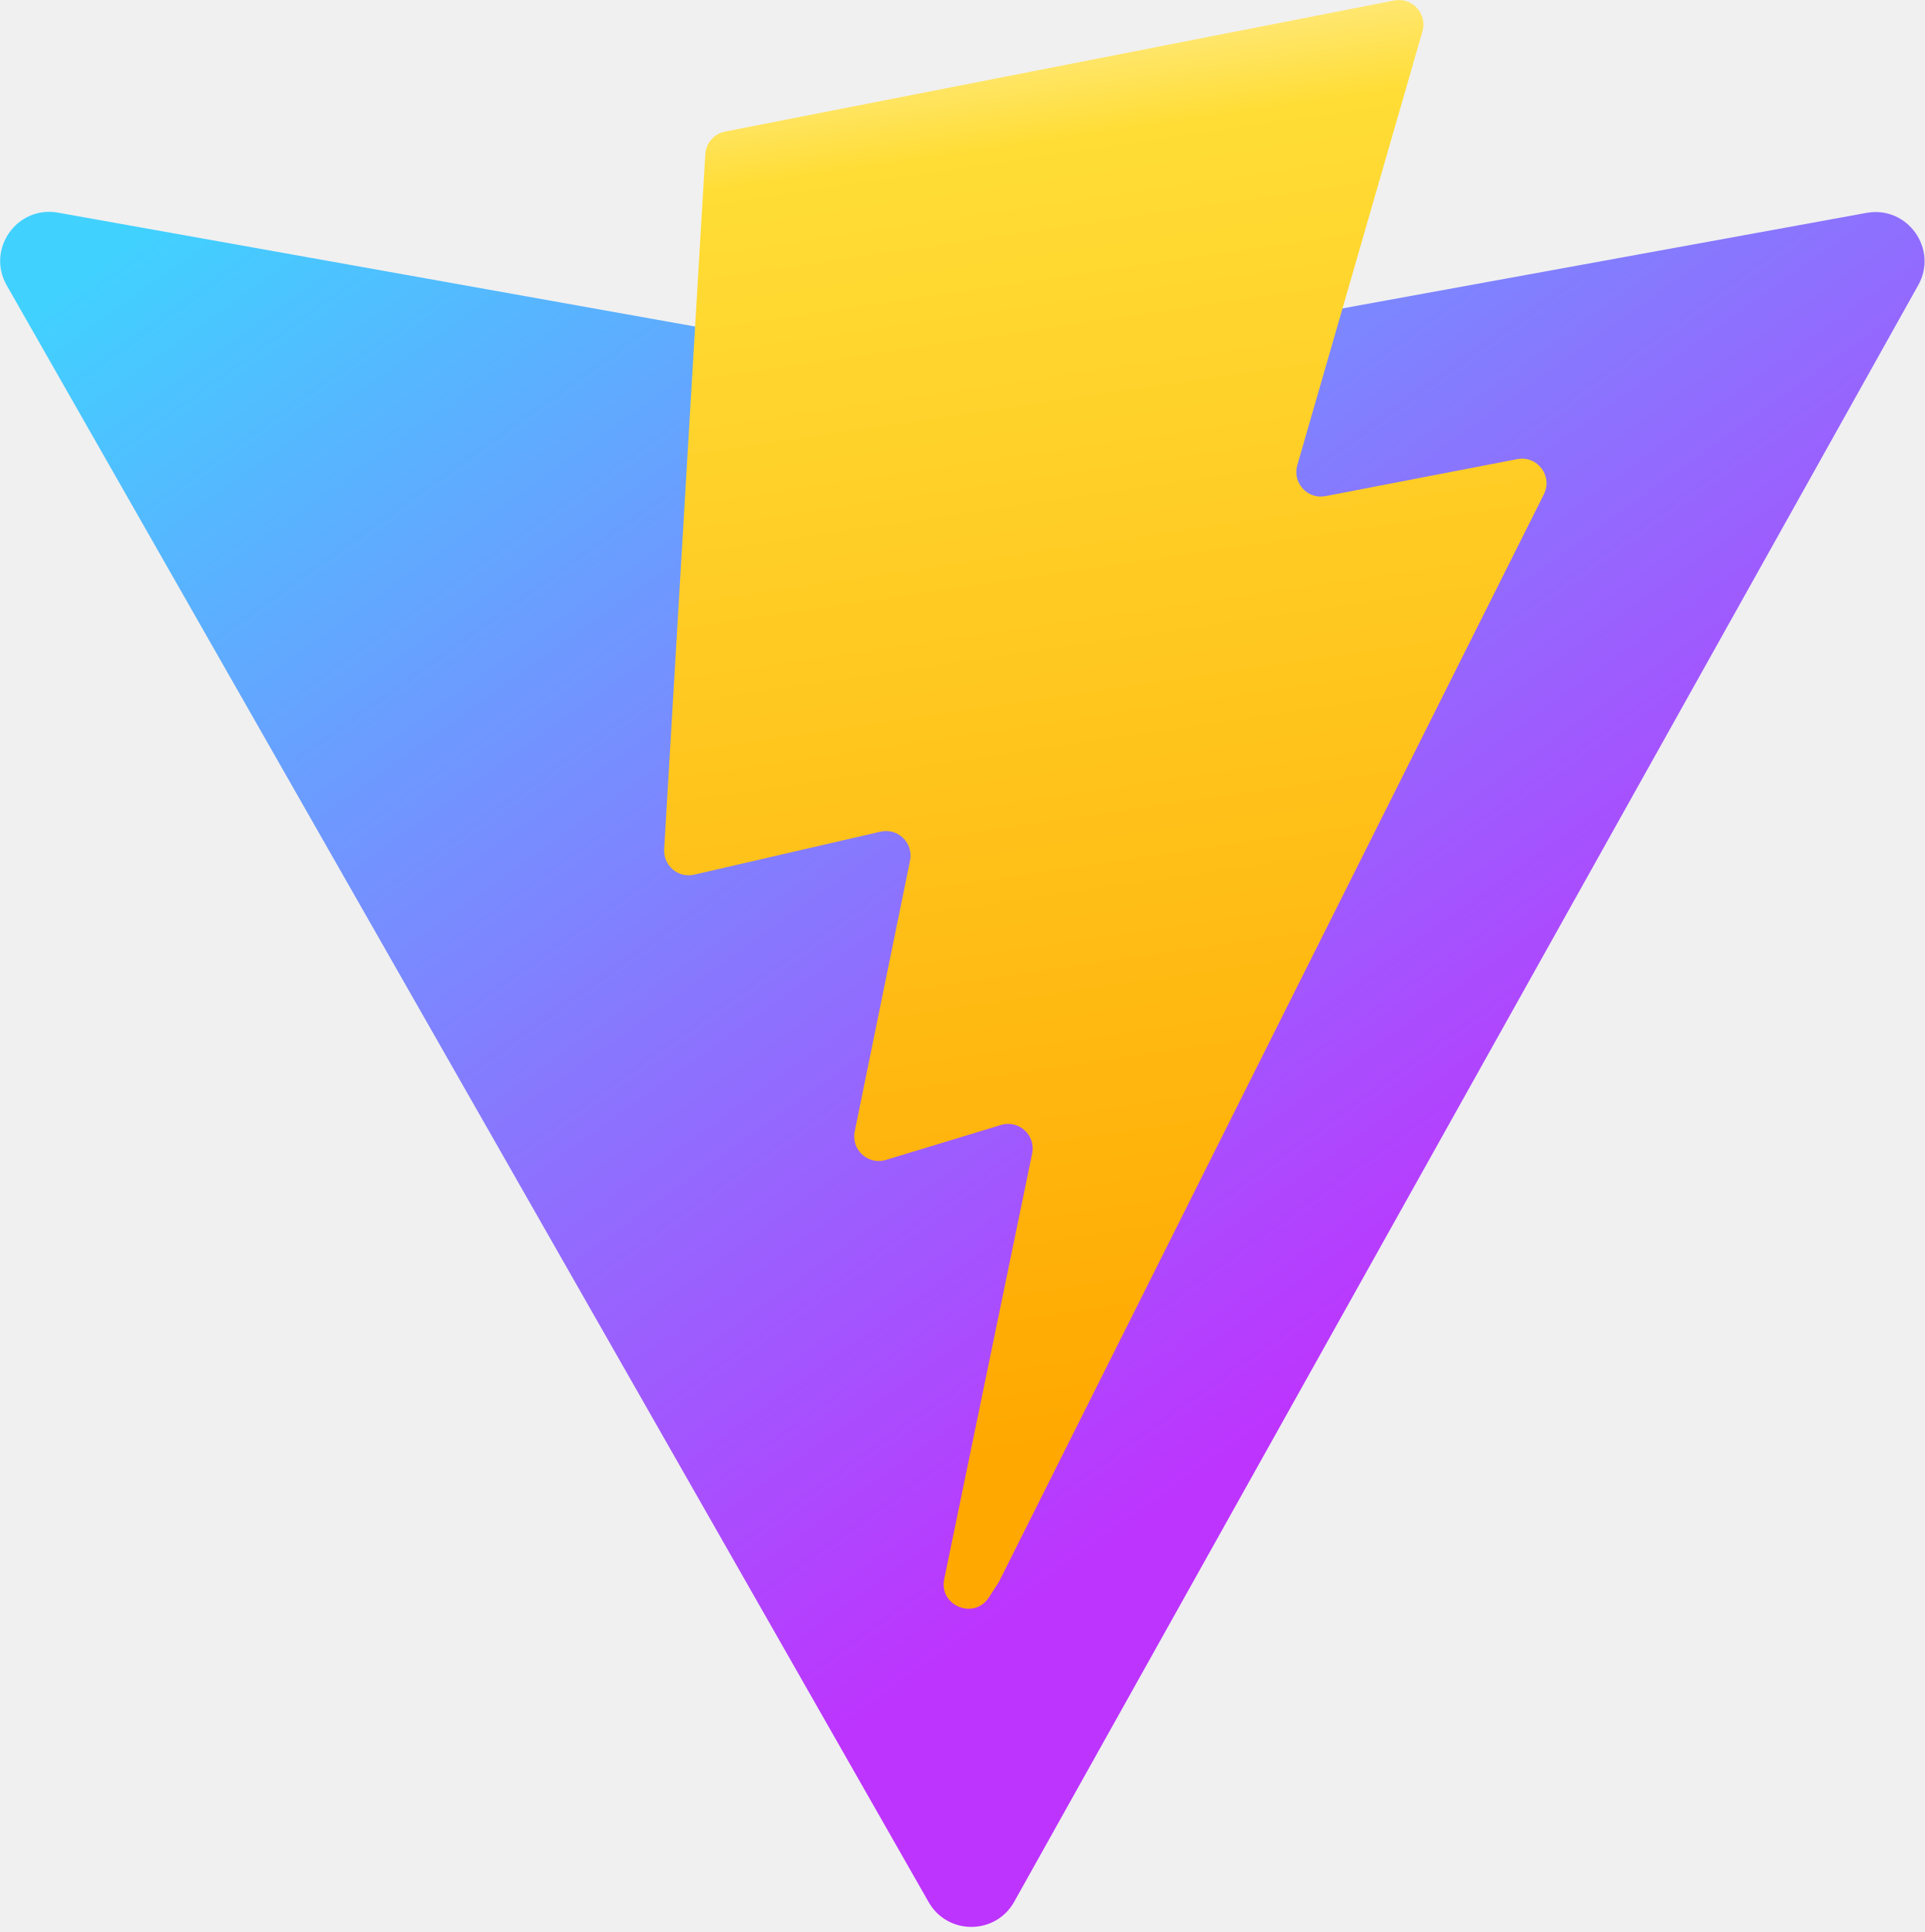
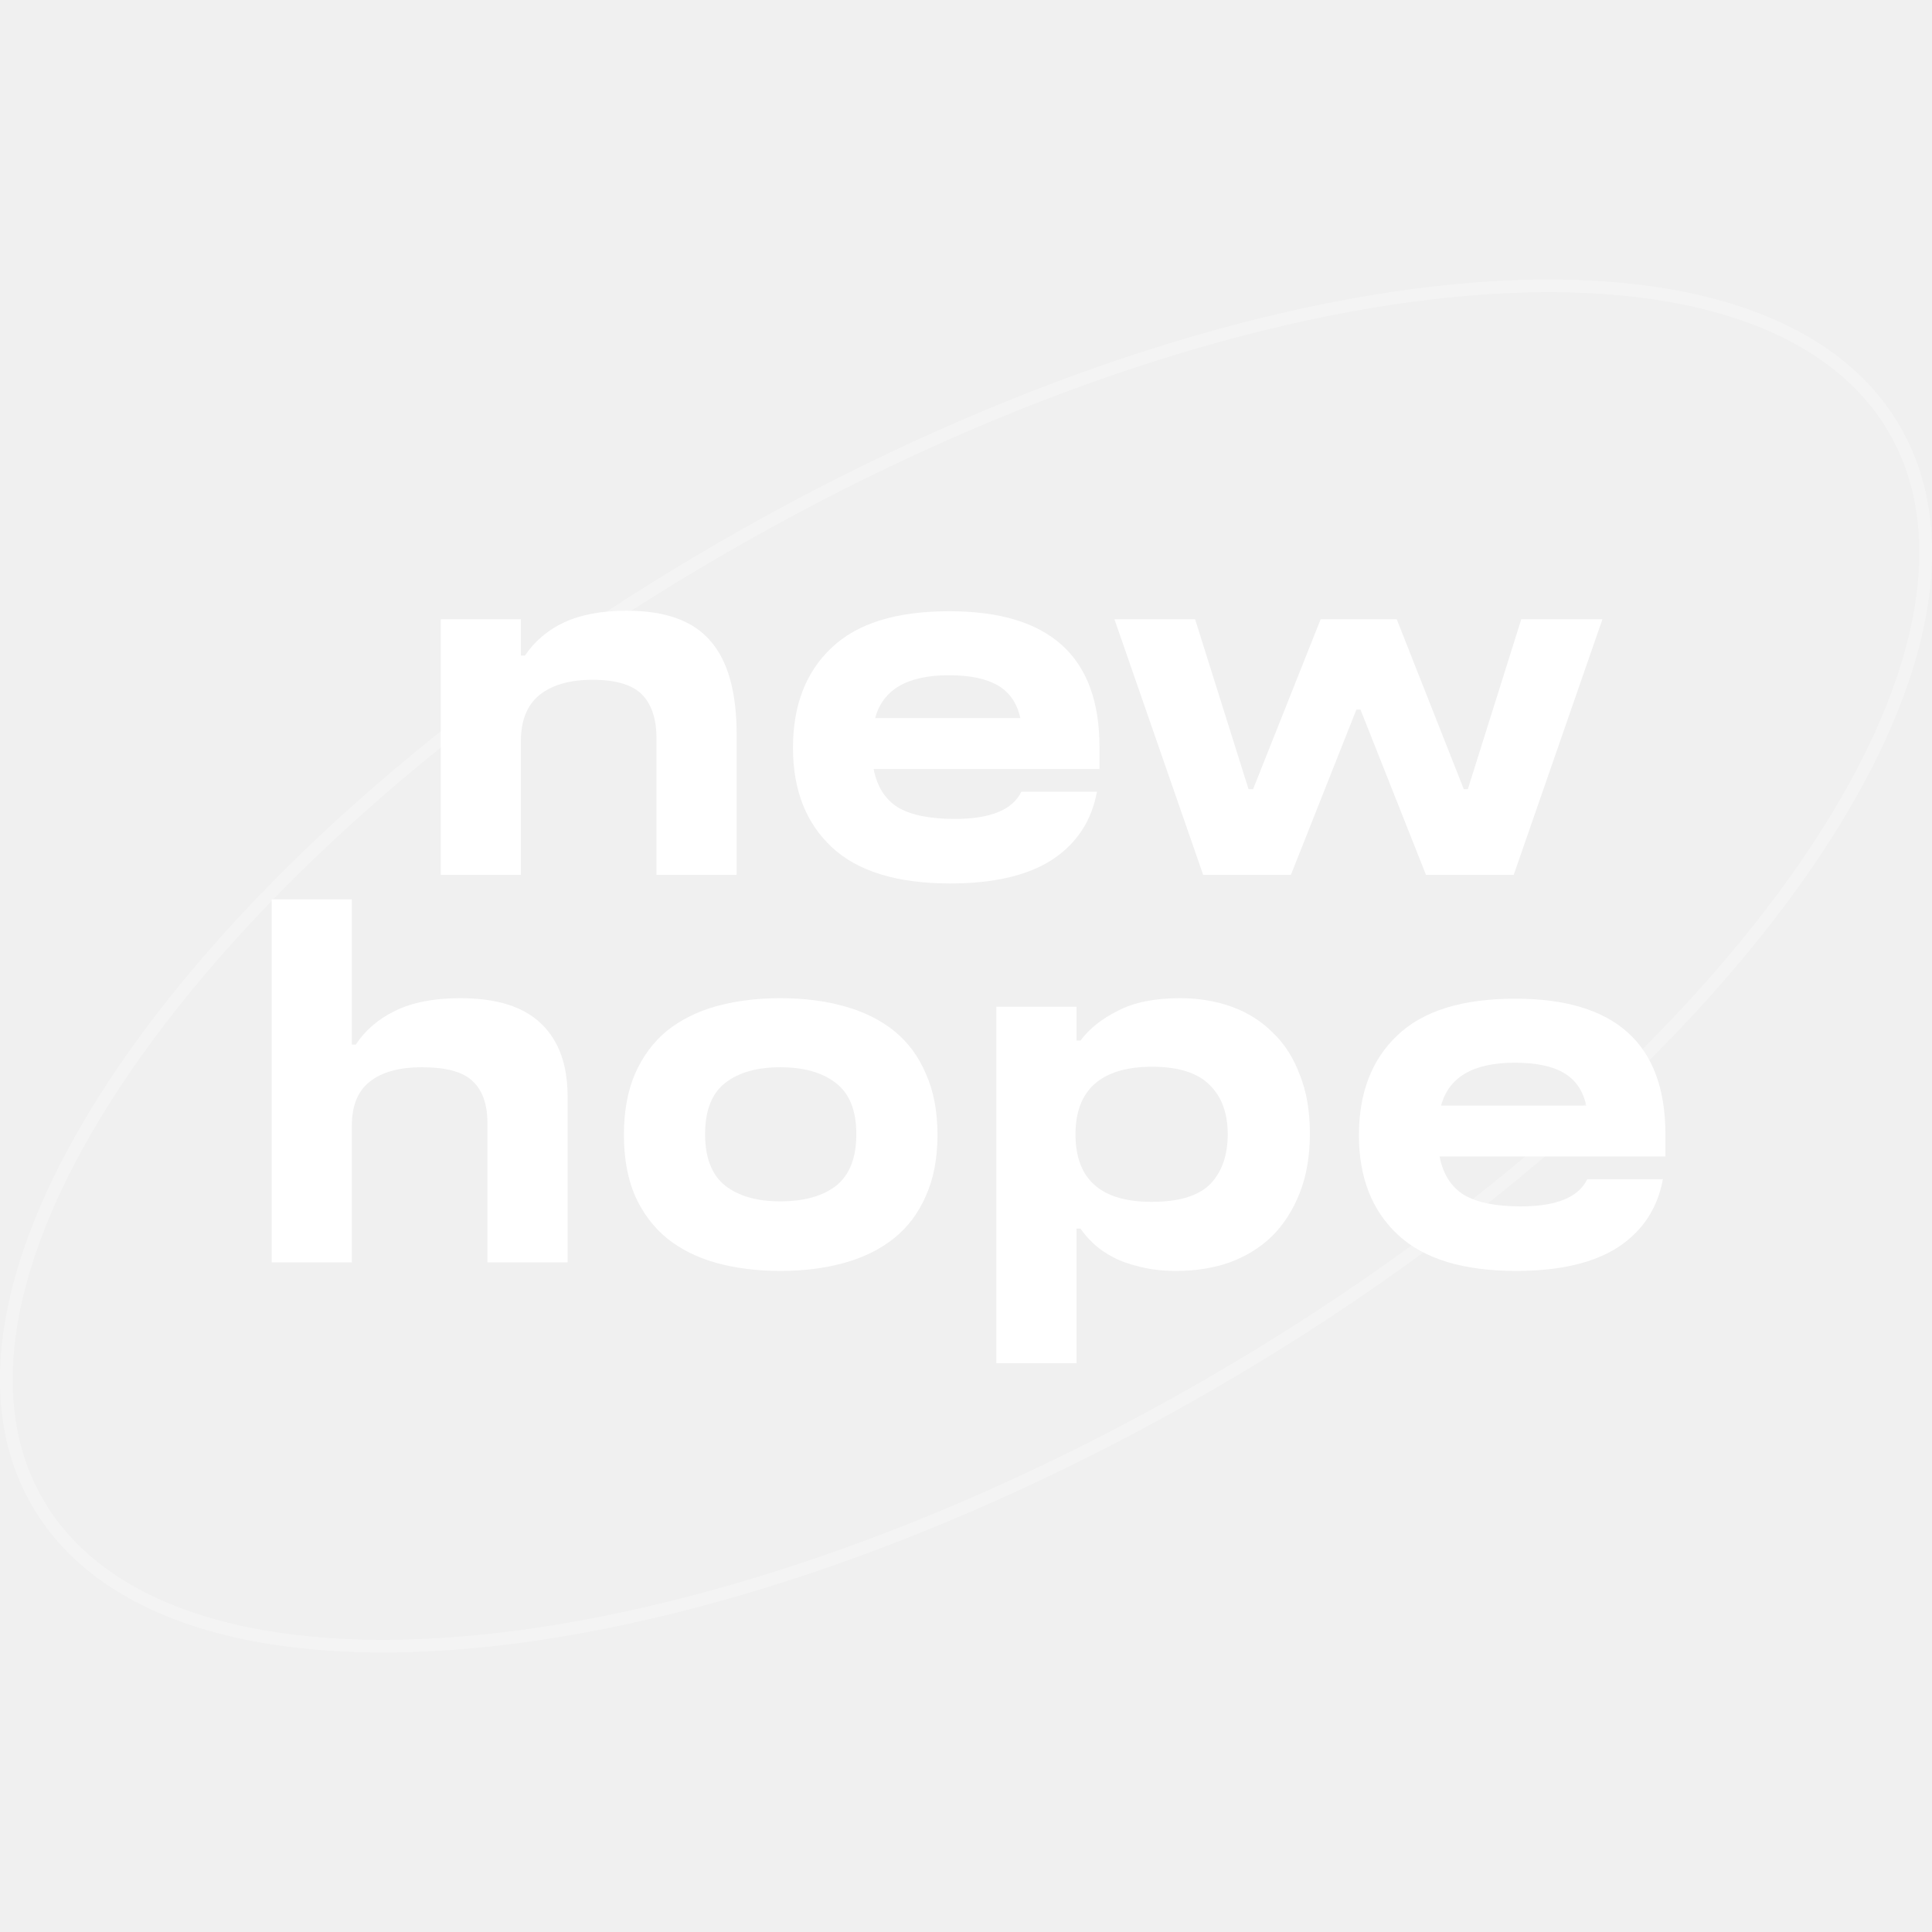
- <svg xmlns="http://www.w3.org/2000/svg" aria-hidden="true" role="img" class="iconify iconify--logos" width="31.88" height="32" preserveAspectRatio="xMidYMid meet" viewBox="0 0 256 257">
-   <defs>
-     <linearGradient id="IconifyId1813088fe1fbc01fb466" x1="-.828%" x2="57.636%" y1="7.652%" y2="78.411%">
-       <stop offset="0%" stop-color="#41D1FF" />
-       <stop offset="100%" stop-color="#BD34FE" />
-     </linearGradient>
-     <linearGradient id="IconifyId1813088fe1fbc01fb467" x1="43.376%" x2="50.316%" y1="2.242%" y2="89.03%">
-       <stop offset="0%" stop-color="#FFEA83" />
-       <stop offset="8.333%" stop-color="#FFDD35" />
-       <stop offset="100%" stop-color="#FFA800" />
-     </linearGradient>
-   </defs>
-   <path fill="url(#IconifyId1813088fe1fbc01fb466)" d="M255.153 37.938L134.897 252.976c-2.483 4.44-8.862 4.466-11.382.048L.875 37.958c-2.746-4.814 1.371-10.646 6.827-9.67l120.385 21.517a6.537 6.537 0 0 0 2.322-.004l117.867-21.483c5.438-.991 9.574 4.796 6.877 9.62Z" />
-   <path fill="url(#IconifyId1813088fe1fbc01fb467)" d="M185.432.063L96.44 17.501a3.268 3.268 0 0 0-2.634 3.014l-5.474 92.456a3.268 3.268 0 0 0 3.997 3.378l24.777-5.718c2.318-.535 4.413 1.507 3.936 3.838l-7.361 36.047c-.495 2.426 1.782 4.5 4.151 3.78l15.304-4.649c2.372-.72 4.652 1.36 4.15 3.788l-11.698 56.621c-.732 3.542 3.979 5.473 5.943 2.437l1.313-2.028l72.516-144.72c1.215-2.423-.88-5.186-3.54-4.672l-25.505 4.922c-2.396.462-4.435-1.77-3.759-4.114l16.646-57.705c.677-2.35-1.37-4.583-3.769-4.113Z" />
+ <svg width="60" height="60" viewBox="0 0 470 334" fill="none">
+   <path opacity="0.3" fill-rule="evenodd" clip-rule="evenodd" d="M435.364 145.483C465.564 103.229 475.09 64.168 459.592 37.324C444.095 10.48 405.506 -0.8 353.815 4.229C302.427 9.228 239.359 30.29 176.896 66.355C114.433 102.42 64.66 146.511 34.636 188.517C4.436 230.771 -5.09 269.832 10.408 296.676C25.905 323.52 64.494 334.8 116.185 329.771C167.573 324.772 230.641 303.71 293.104 267.645C355.567 231.58 405.34 187.489 435.364 145.483ZM294.637 270.3C420.142 197.836 495.184 92.842 462.247 35.791C429.311 -21.26 300.868 -8.765 175.363 63.7C49.858 136.164 -25.184 241.158 7.753 298.209C40.689 355.26 169.132 342.765 294.637 270.3Z" fill="white" />
+   <path d="M107.219 82.655H126.718V91.485H127.699C130.07 87.97 133.258 85.272 137.264 83.391C141.352 81.511 146.421 80.57 152.471 80.57C161.873 80.57 168.659 83.023 172.828 87.929C177.079 92.753 179.205 100.356 179.205 110.74V144.834H159.706V111.721C159.706 106.897 158.521 103.3 156.15 100.929C153.779 98.558 149.773 97.372 144.132 97.372C138.654 97.372 134.362 98.599 131.255 101.051C128.23 103.504 126.718 107.265 126.718 112.334V144.834H107.219V82.655Z" fill="white" />
+   <path d="M231.171 146.919C218.254 146.919 208.648 143.976 202.352 138.089C196.057 132.202 192.909 124.149 192.909 113.929C192.909 103.627 196.016 95.533 202.23 89.646C208.443 83.677 218.009 80.693 230.926 80.693C255.289 80.693 267.471 91.69 267.471 113.683V119.08H212.531C213.349 123.331 215.311 126.438 218.417 128.4C221.606 130.281 226.225 131.221 232.275 131.221C240.941 131.221 246.337 129.014 248.463 124.599H266.858C265.55 131.712 261.912 137.231 255.943 141.155C249.975 144.998 241.718 146.919 231.171 146.919ZM248.218 106.693C247.4 103.014 245.56 100.356 242.699 98.721C239.919 97.086 235.954 96.268 230.803 96.268C220.747 96.268 214.779 99.743 212.899 106.693H248.218Z" fill="white" />
+   <path d="M271.115 82.655H290.736L303.735 123.985H304.839L321.272 82.655H339.79L356.1 123.985H357.081L370.081 82.655H389.825L368.241 144.834H346.903L330.96 104.608H329.979L314.037 144.834H292.698L271.115 82.655Z" fill="white" />
+   <path d="M66.094 150.792H85.593V186.113H86.574C88.781 182.679 91.97 179.94 96.139 177.896C100.309 175.852 105.582 174.83 111.959 174.83C120.87 174.83 127.452 176.915 131.703 181.084C135.954 185.172 138.08 191.059 138.08 198.745V239.094H118.581V205.245C118.581 200.666 117.396 197.273 115.025 195.065C112.736 192.776 108.607 191.632 102.639 191.632C97.079 191.632 92.828 192.817 89.885 195.188C87.023 197.477 85.593 201.034 85.593 205.858V239.094H66.094V150.792Z" fill="white" />
+   <path d="M189.801 241.179C184.16 241.179 178.968 240.524 174.227 239.216C169.566 237.908 165.56 235.905 162.208 233.207C158.938 230.509 156.363 227.075 154.482 222.905C152.684 218.735 151.784 213.789 151.784 208.065C151.784 202.342 152.684 197.396 154.482 193.226C156.363 188.974 158.938 185.499 162.208 182.801C165.56 180.103 169.566 178.1 174.227 176.792C178.968 175.484 184.16 174.83 189.801 174.83C195.524 174.83 200.716 175.484 205.376 176.792C210.118 178.1 214.164 180.103 217.516 182.801C220.868 185.499 223.444 188.974 225.242 193.226C227.123 197.396 228.063 202.342 228.063 208.065C228.063 213.789 227.123 218.735 225.242 222.905C223.444 227.075 220.868 230.509 217.516 233.207C214.164 235.905 210.118 237.908 205.376 239.216C200.716 240.524 195.524 241.179 189.801 241.179ZM171.529 207.943C171.529 213.666 173.164 217.836 176.434 220.452C179.704 222.987 184.16 224.254 189.801 224.254C195.606 224.254 200.143 222.987 203.414 220.452C206.684 217.836 208.319 213.666 208.319 207.943C208.319 202.138 206.643 197.968 203.291 195.433C200.021 192.899 195.524 191.632 189.801 191.632C184.16 191.632 179.704 192.899 176.434 195.433C173.164 197.968 171.529 202.138 171.529 207.943Z" fill="white" />
+   <path d="M242.381 176.915H261.879V185.132H262.86C264.986 182.27 268.011 179.858 271.935 177.896C275.86 175.852 280.888 174.83 287.019 174.83C291.598 174.83 295.808 175.525 299.651 176.915C303.493 178.305 306.804 180.389 309.584 183.169C312.446 185.867 314.653 189.301 316.206 193.471C317.842 197.559 318.659 202.301 318.659 207.698C318.659 213.175 317.842 217.999 316.206 222.169C314.571 226.339 312.323 229.855 309.462 232.716C306.6 235.496 303.166 237.622 299.16 239.094C295.236 240.484 290.903 241.179 286.161 241.179C282.891 241.179 279.988 240.852 277.454 240.197C274.919 239.625 272.712 238.848 270.832 237.867C268.951 236.886 267.357 235.782 266.049 234.556C264.741 233.33 263.678 232.103 262.86 230.877H261.879V263.622H242.381V176.915ZM261.634 207.943C261.634 218.899 267.807 224.377 280.152 224.377C286.774 224.377 291.516 222.946 294.377 220.084C297.239 217.141 298.67 213.094 298.67 207.943C298.67 202.792 297.198 198.786 294.255 195.924C291.312 192.981 286.652 191.509 280.275 191.509C274.143 191.509 269.483 192.899 266.294 195.679C263.187 198.459 261.634 202.547 261.634 207.943Z" fill="white" />
+   <path d="M368.848 241.179C355.931 241.179 346.324 238.235 340.029 232.348C333.734 226.462 330.586 218.408 330.586 208.188C330.586 197.886 333.693 189.792 339.906 183.905C346.12 177.937 355.685 174.952 368.603 174.952C392.966 174.952 405.148 185.949 405.148 207.943V213.339H350.208C351.025 217.591 352.987 220.697 356.094 222.66C359.283 224.54 363.902 225.48 369.952 225.48C378.618 225.48 384.014 223.273 386.14 218.858H404.535C403.227 225.971 399.588 231.49 393.62 235.414C387.652 239.257 379.395 241.179 368.848 241.179ZM385.894 200.952C385.077 197.273 383.237 194.616 380.376 192.981C377.596 191.345 373.631 190.528 368.48 190.528C358.424 190.528 352.456 194.003 350.576 200.952H385.894Z" fill="white" />
</svg>
